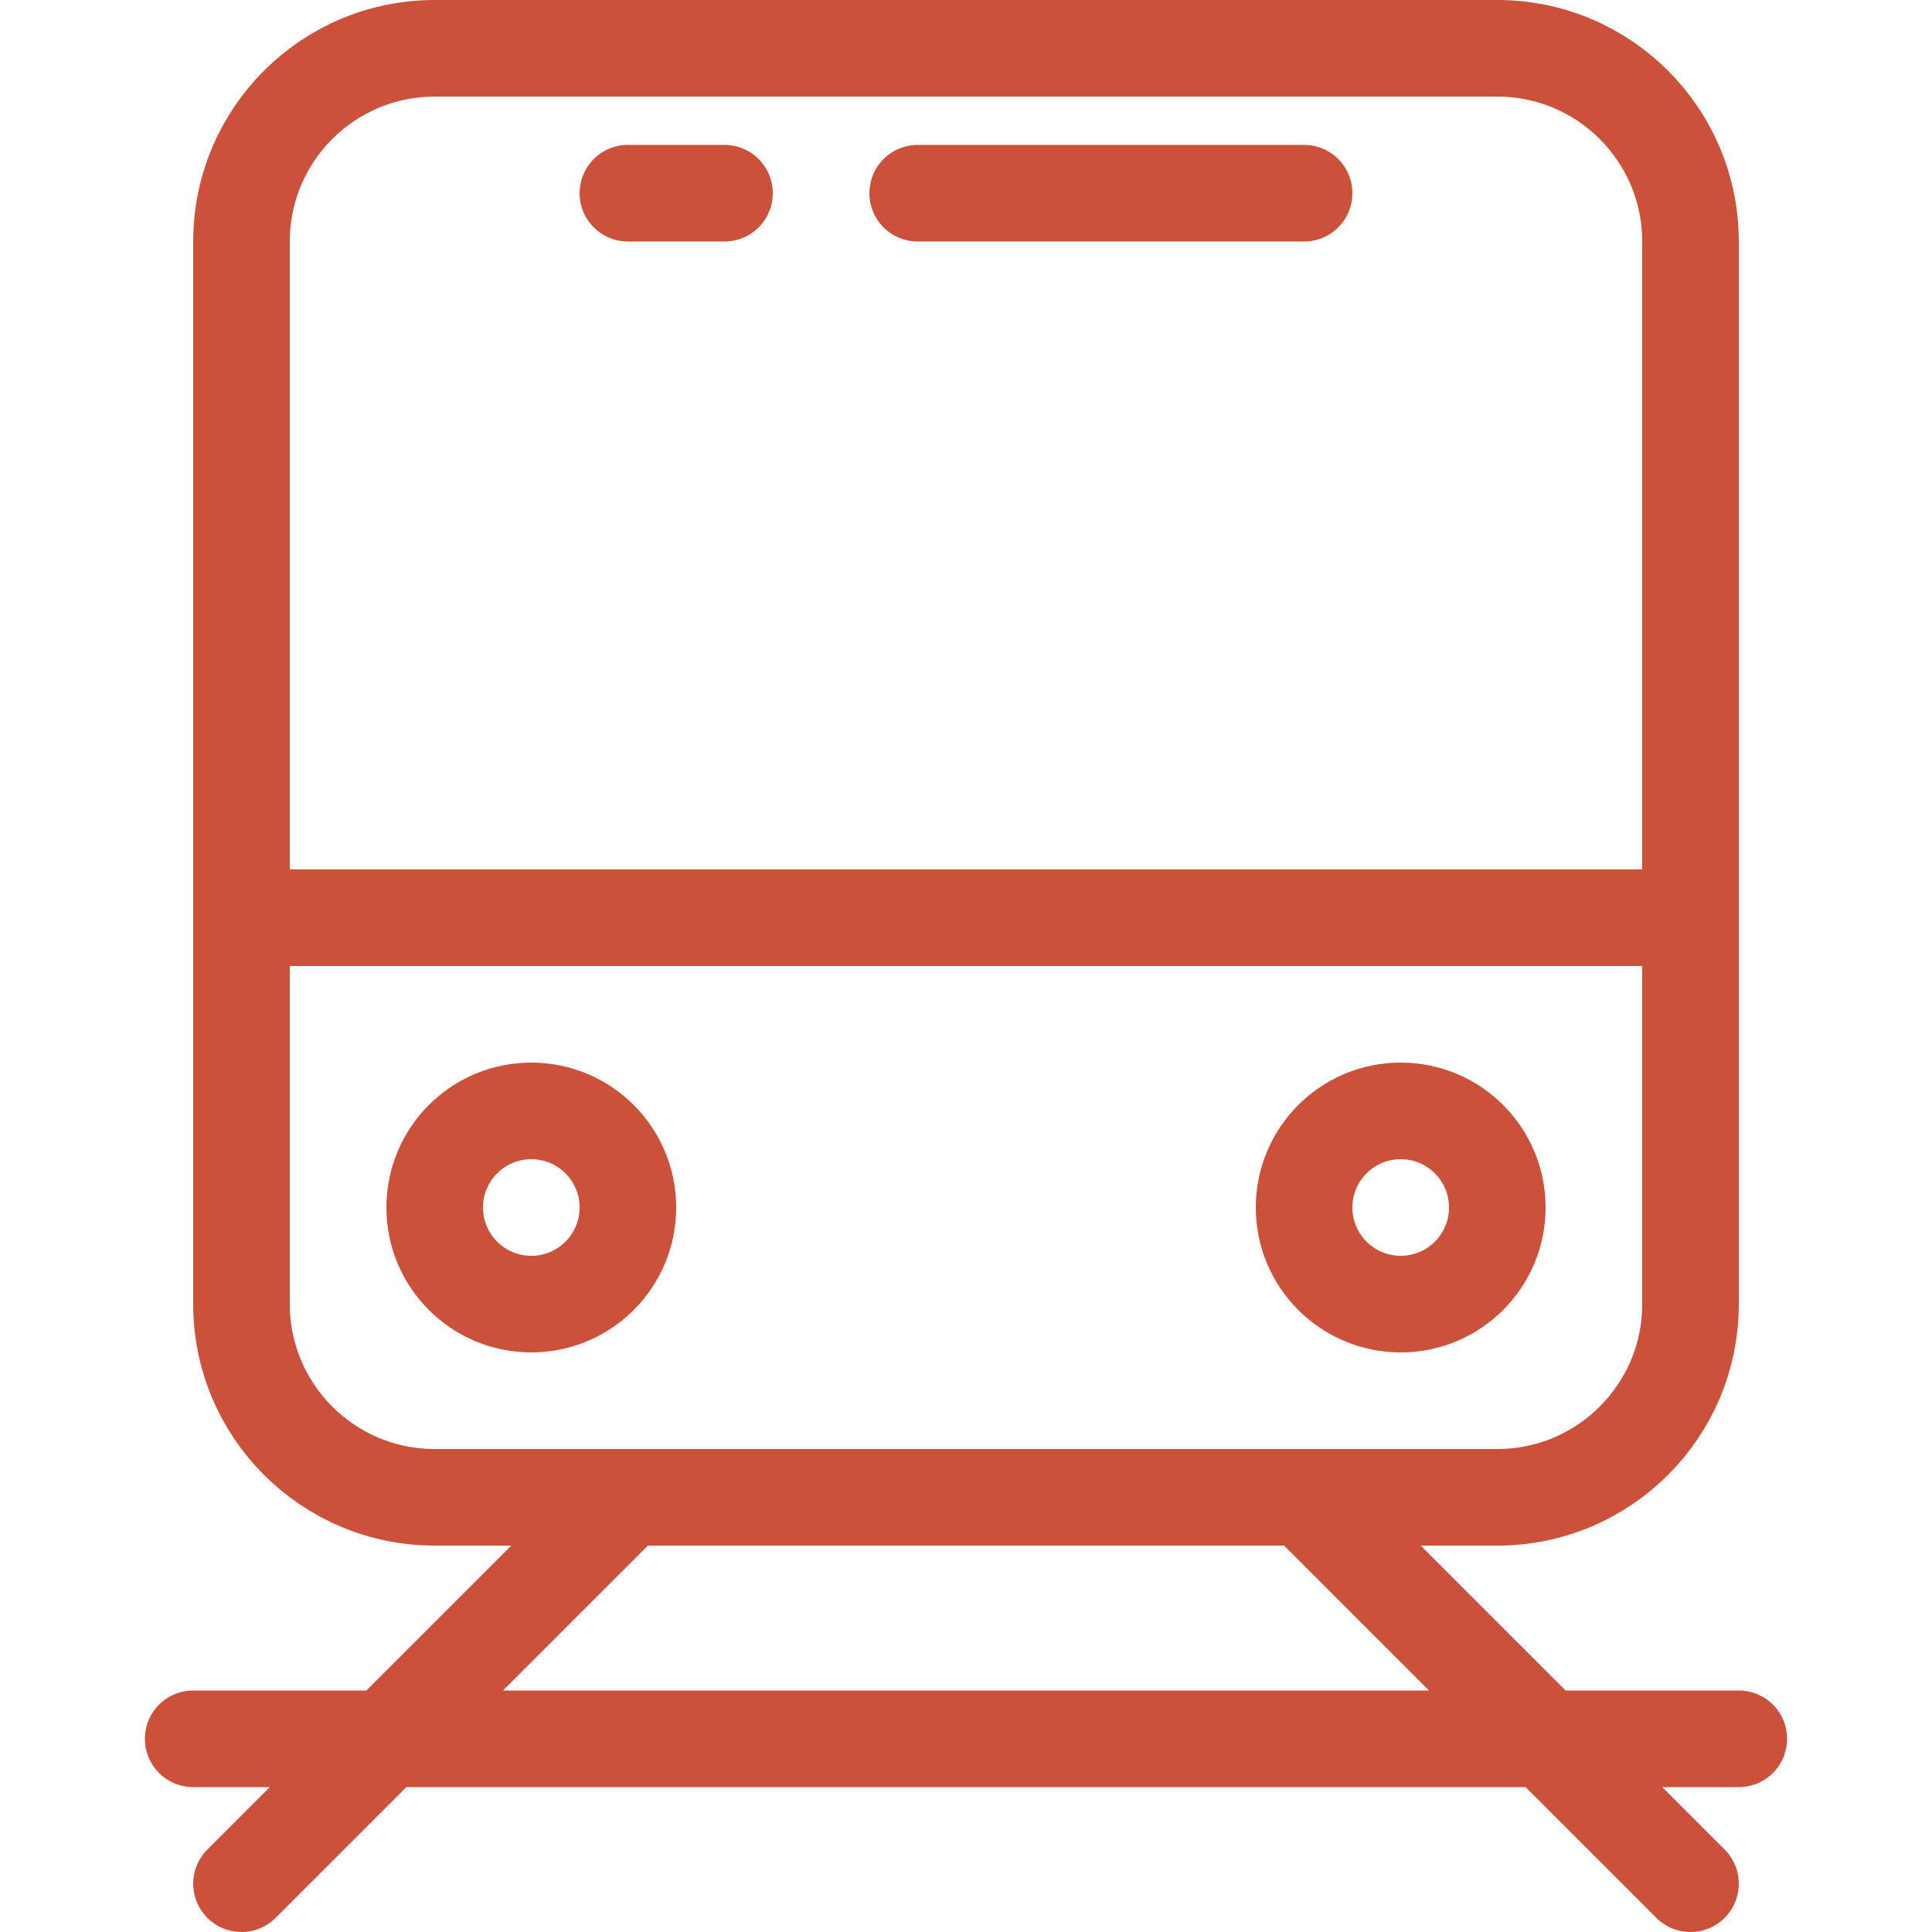
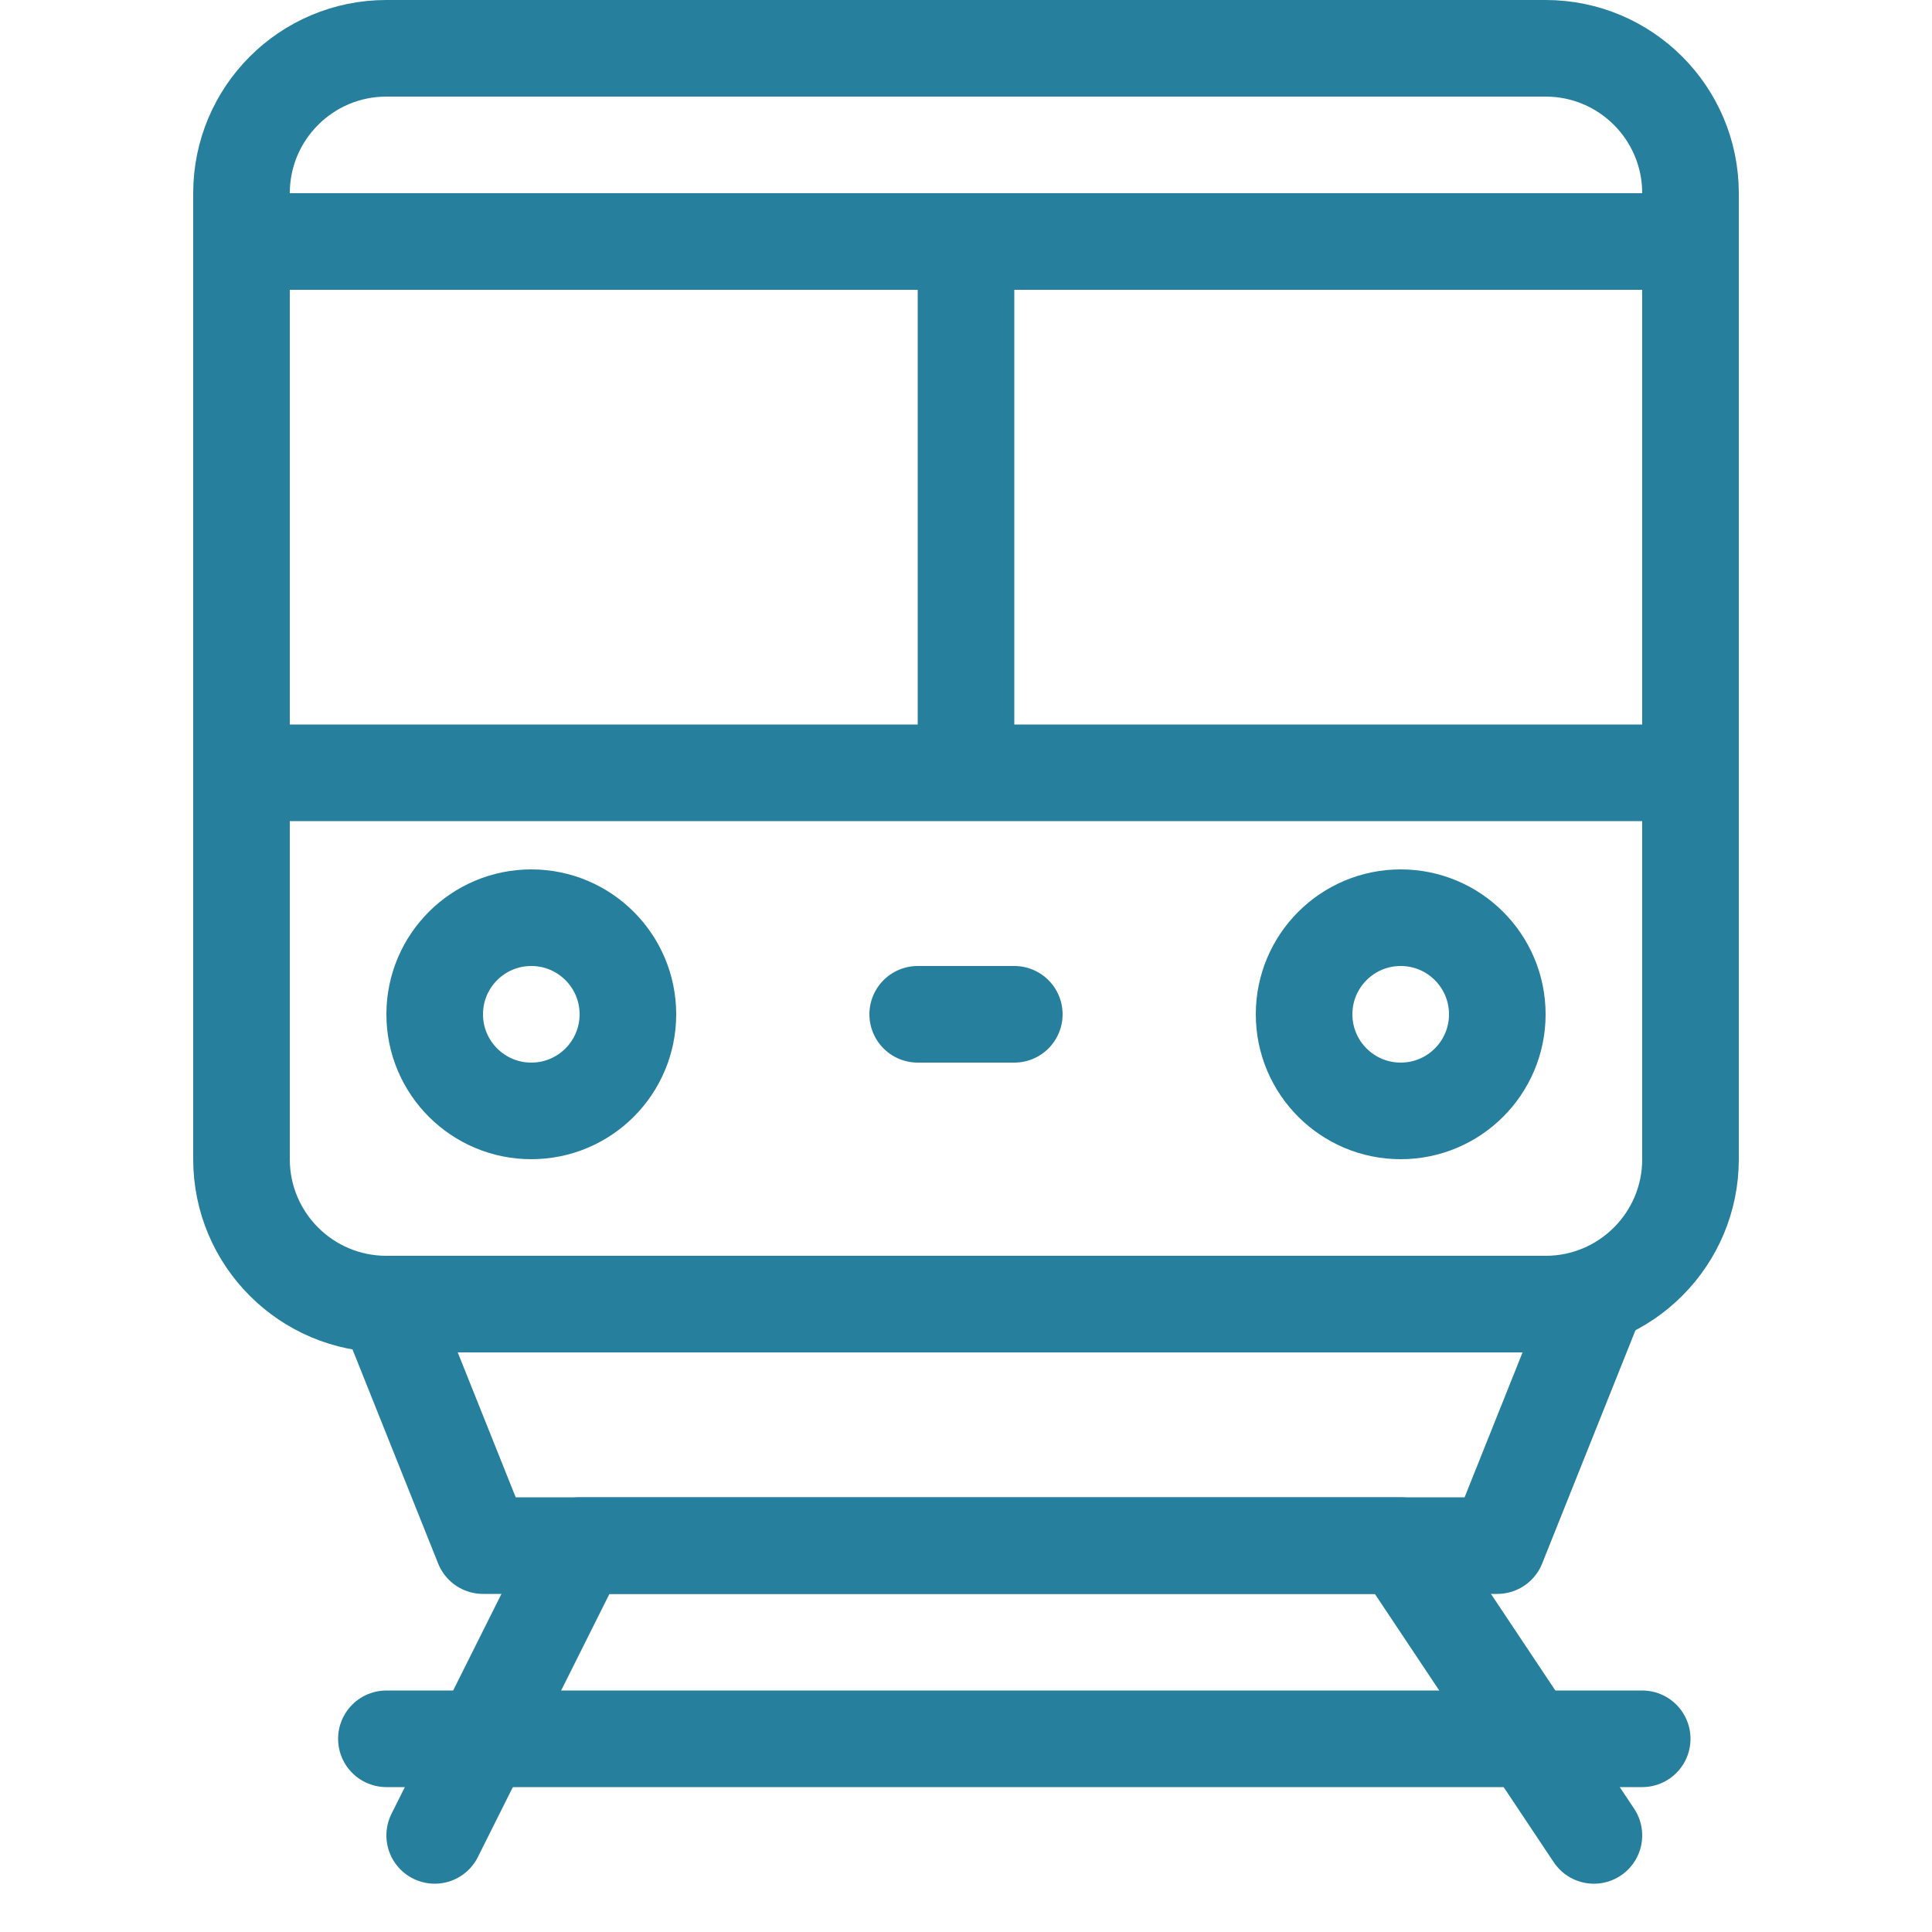
- <svg xmlns="http://www.w3.org/2000/svg" width="20" height="20" viewBox="0 0 20 20">
-   <g stroke="#CB513B" transform="translate(2 .5)" fill="none" fill-rule="evenodd">
-     <path stroke-linecap="round" d="m.5 19 4-4M15.5 19l-4-4M0 17.5h16" />
-     <path d="M.5 2v11a2 2 0 0 0 2 2h11a2 2 0 0 0 2-2V2a2 2 0 0 0-2-2h-11a2 2 0 0 0-2 2z" />
-     <circle cx="3.5" cy="12" r="1" />
-     <circle cx="12.5" cy="12" r="1" />
-     <path stroke-linecap="round" d="M4.5 1.5h1M7.5 1.5h4" />
-     <path d="M1 9h14" />
-   </g>
+ <svg xmlns="http://www.w3.org/2000/svg" width="20" height="20" viewBox="0 0 20 20" fill="none">
+   <rect x="2.5" y="0.5" width="15" height="13" rx="1.5" stroke="#267F9D" />
+   <path d="M4.5 19L6 16H14.5L16.5 19" stroke="#267F9D" stroke-linecap="round" stroke-linejoin="round" />
+   <path d="M4 13.5L5 16H15.5L16.5 13.5" stroke="#267F9D" stroke-linecap="round" stroke-linejoin="round" />
+   <path d="M4 18H17" stroke="#267F9D" stroke-linecap="round" stroke-linejoin="round" />
+   <path d="M3 8H17M10 3V7.5" stroke="#267F9D" stroke-linecap="round" stroke-linejoin="round" />
+   <circle cx="5.5" cy="10.5" r="1" stroke="#267F9D" />
+   <circle cx="14.5" cy="10.5" r="1" stroke="#267F9D" />
+   <line x1="9.5" y1="10.5" x2="10.5" y2="10.5" stroke="#267F9D" stroke-linecap="round" />
+   <line x1="3" y1="2.5" x2="18" y2="2.5" stroke="#267F9D" />
</svg>
